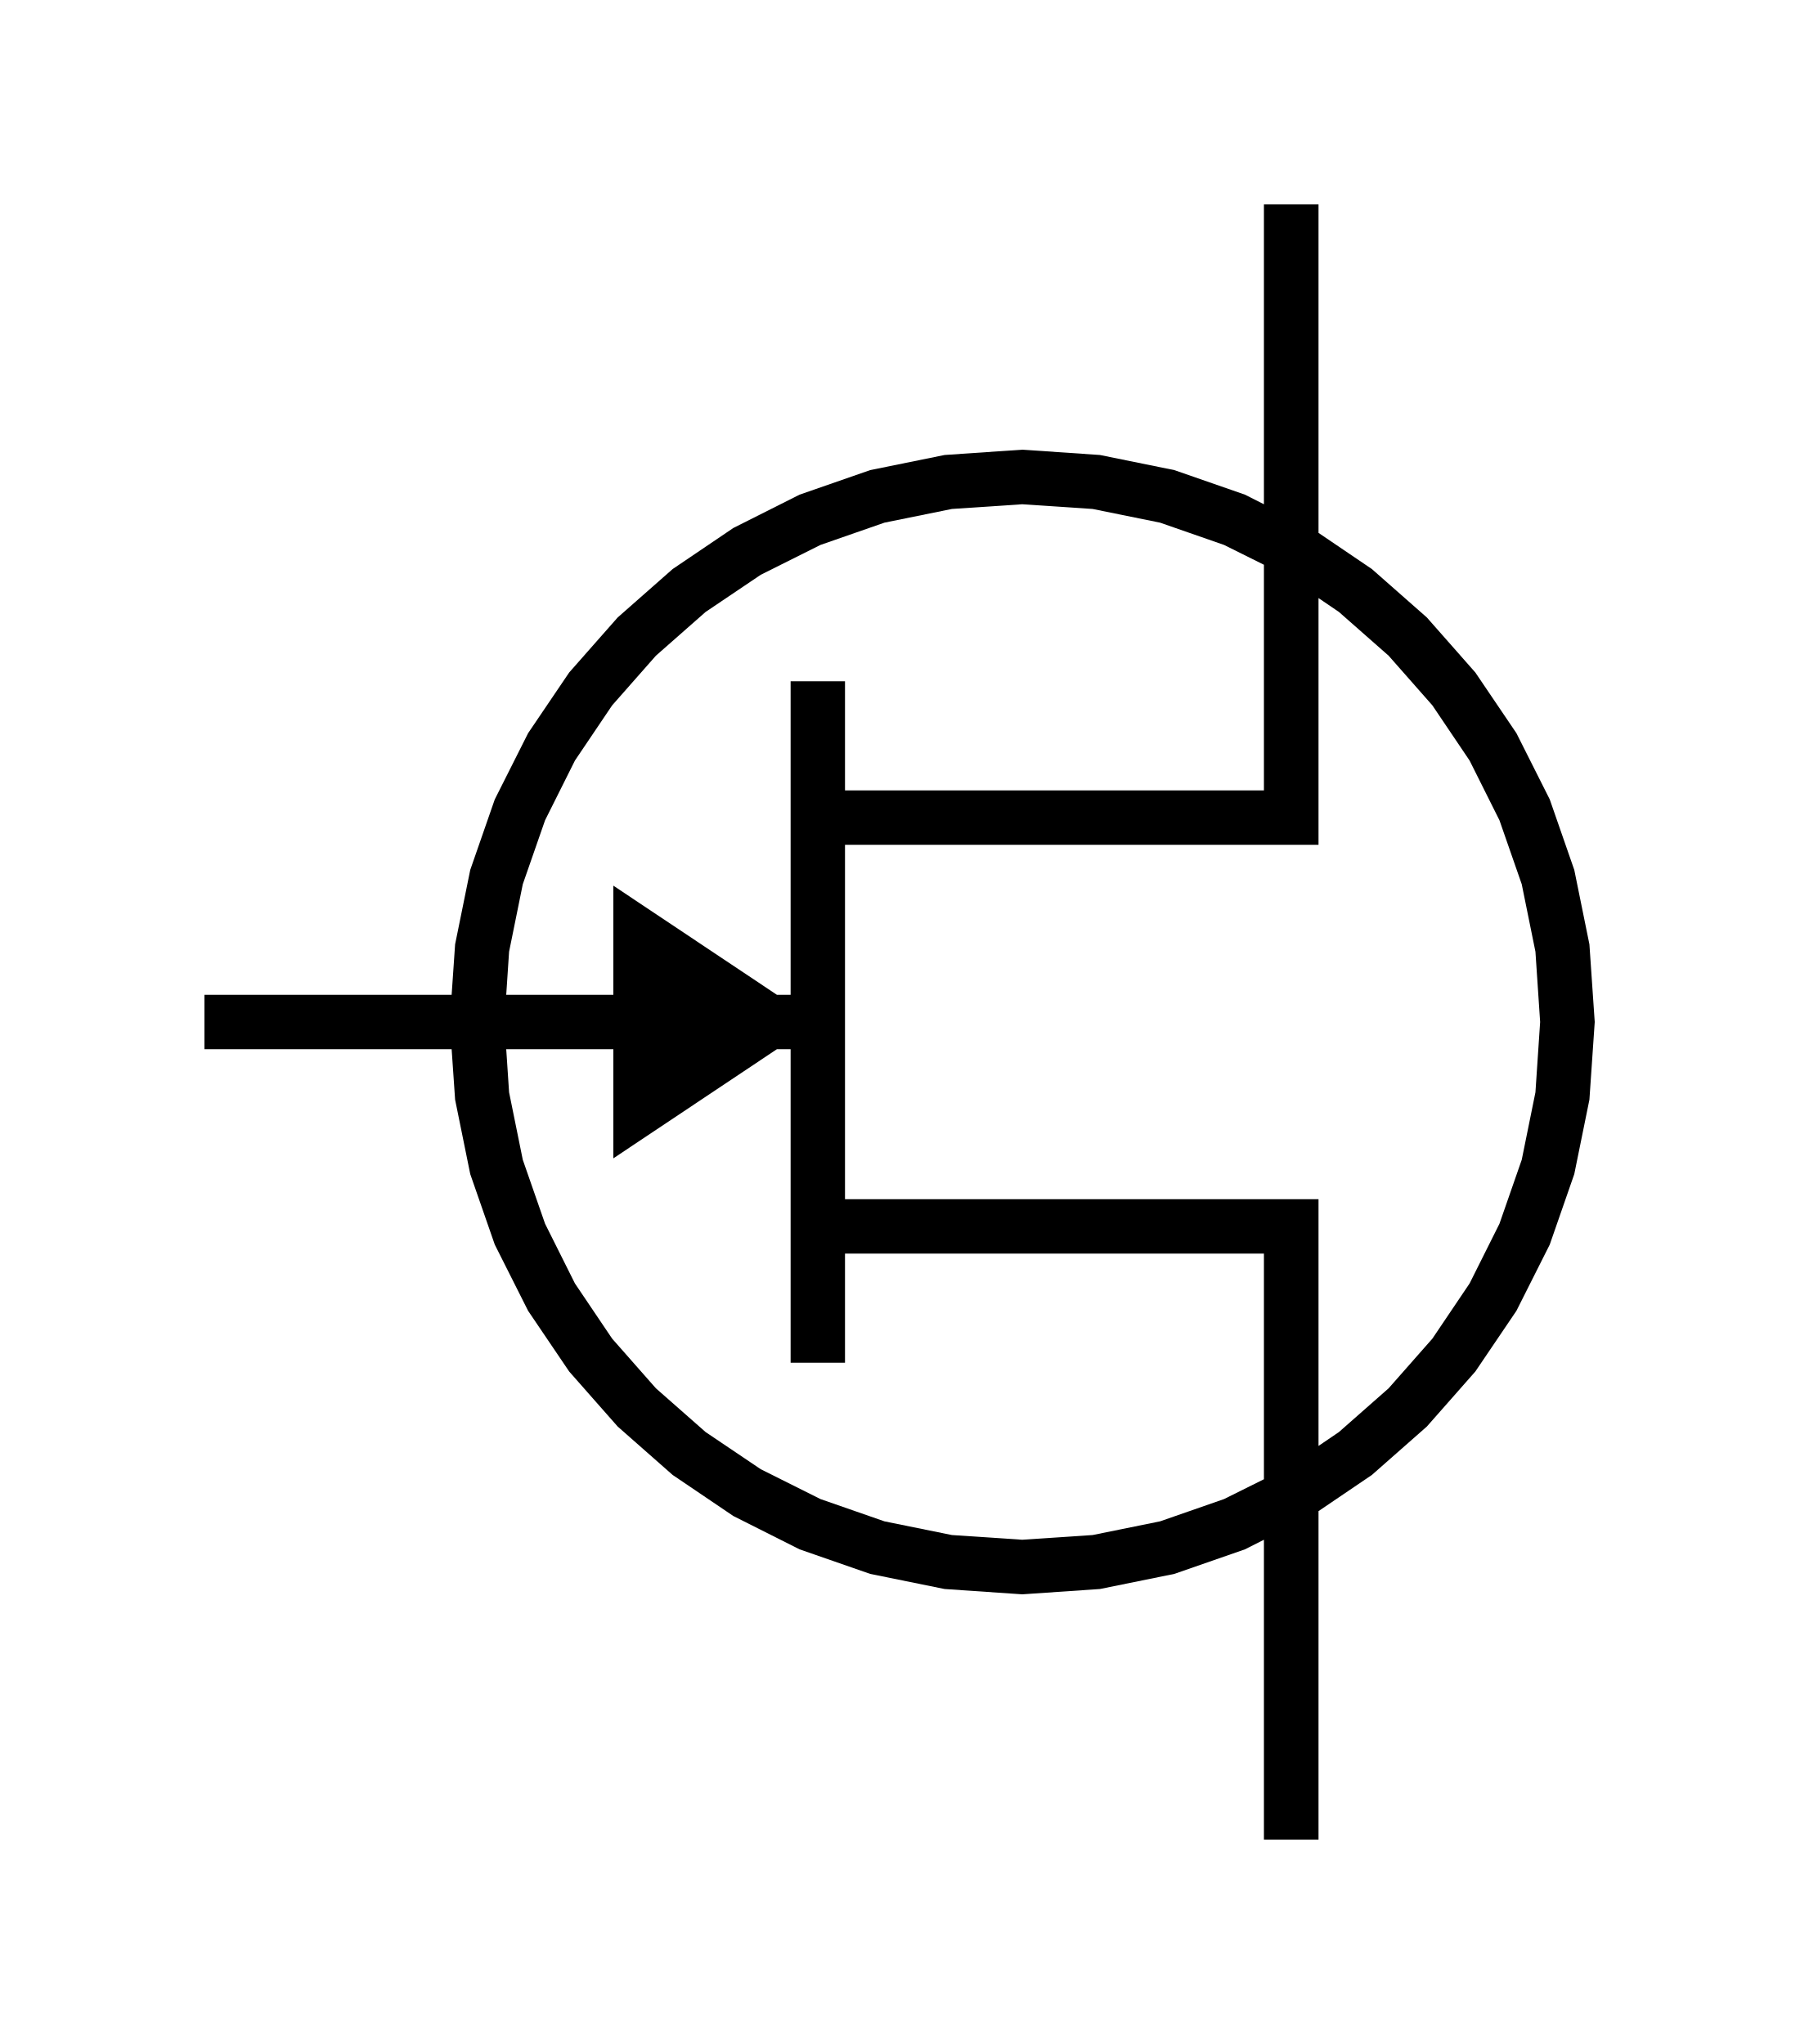
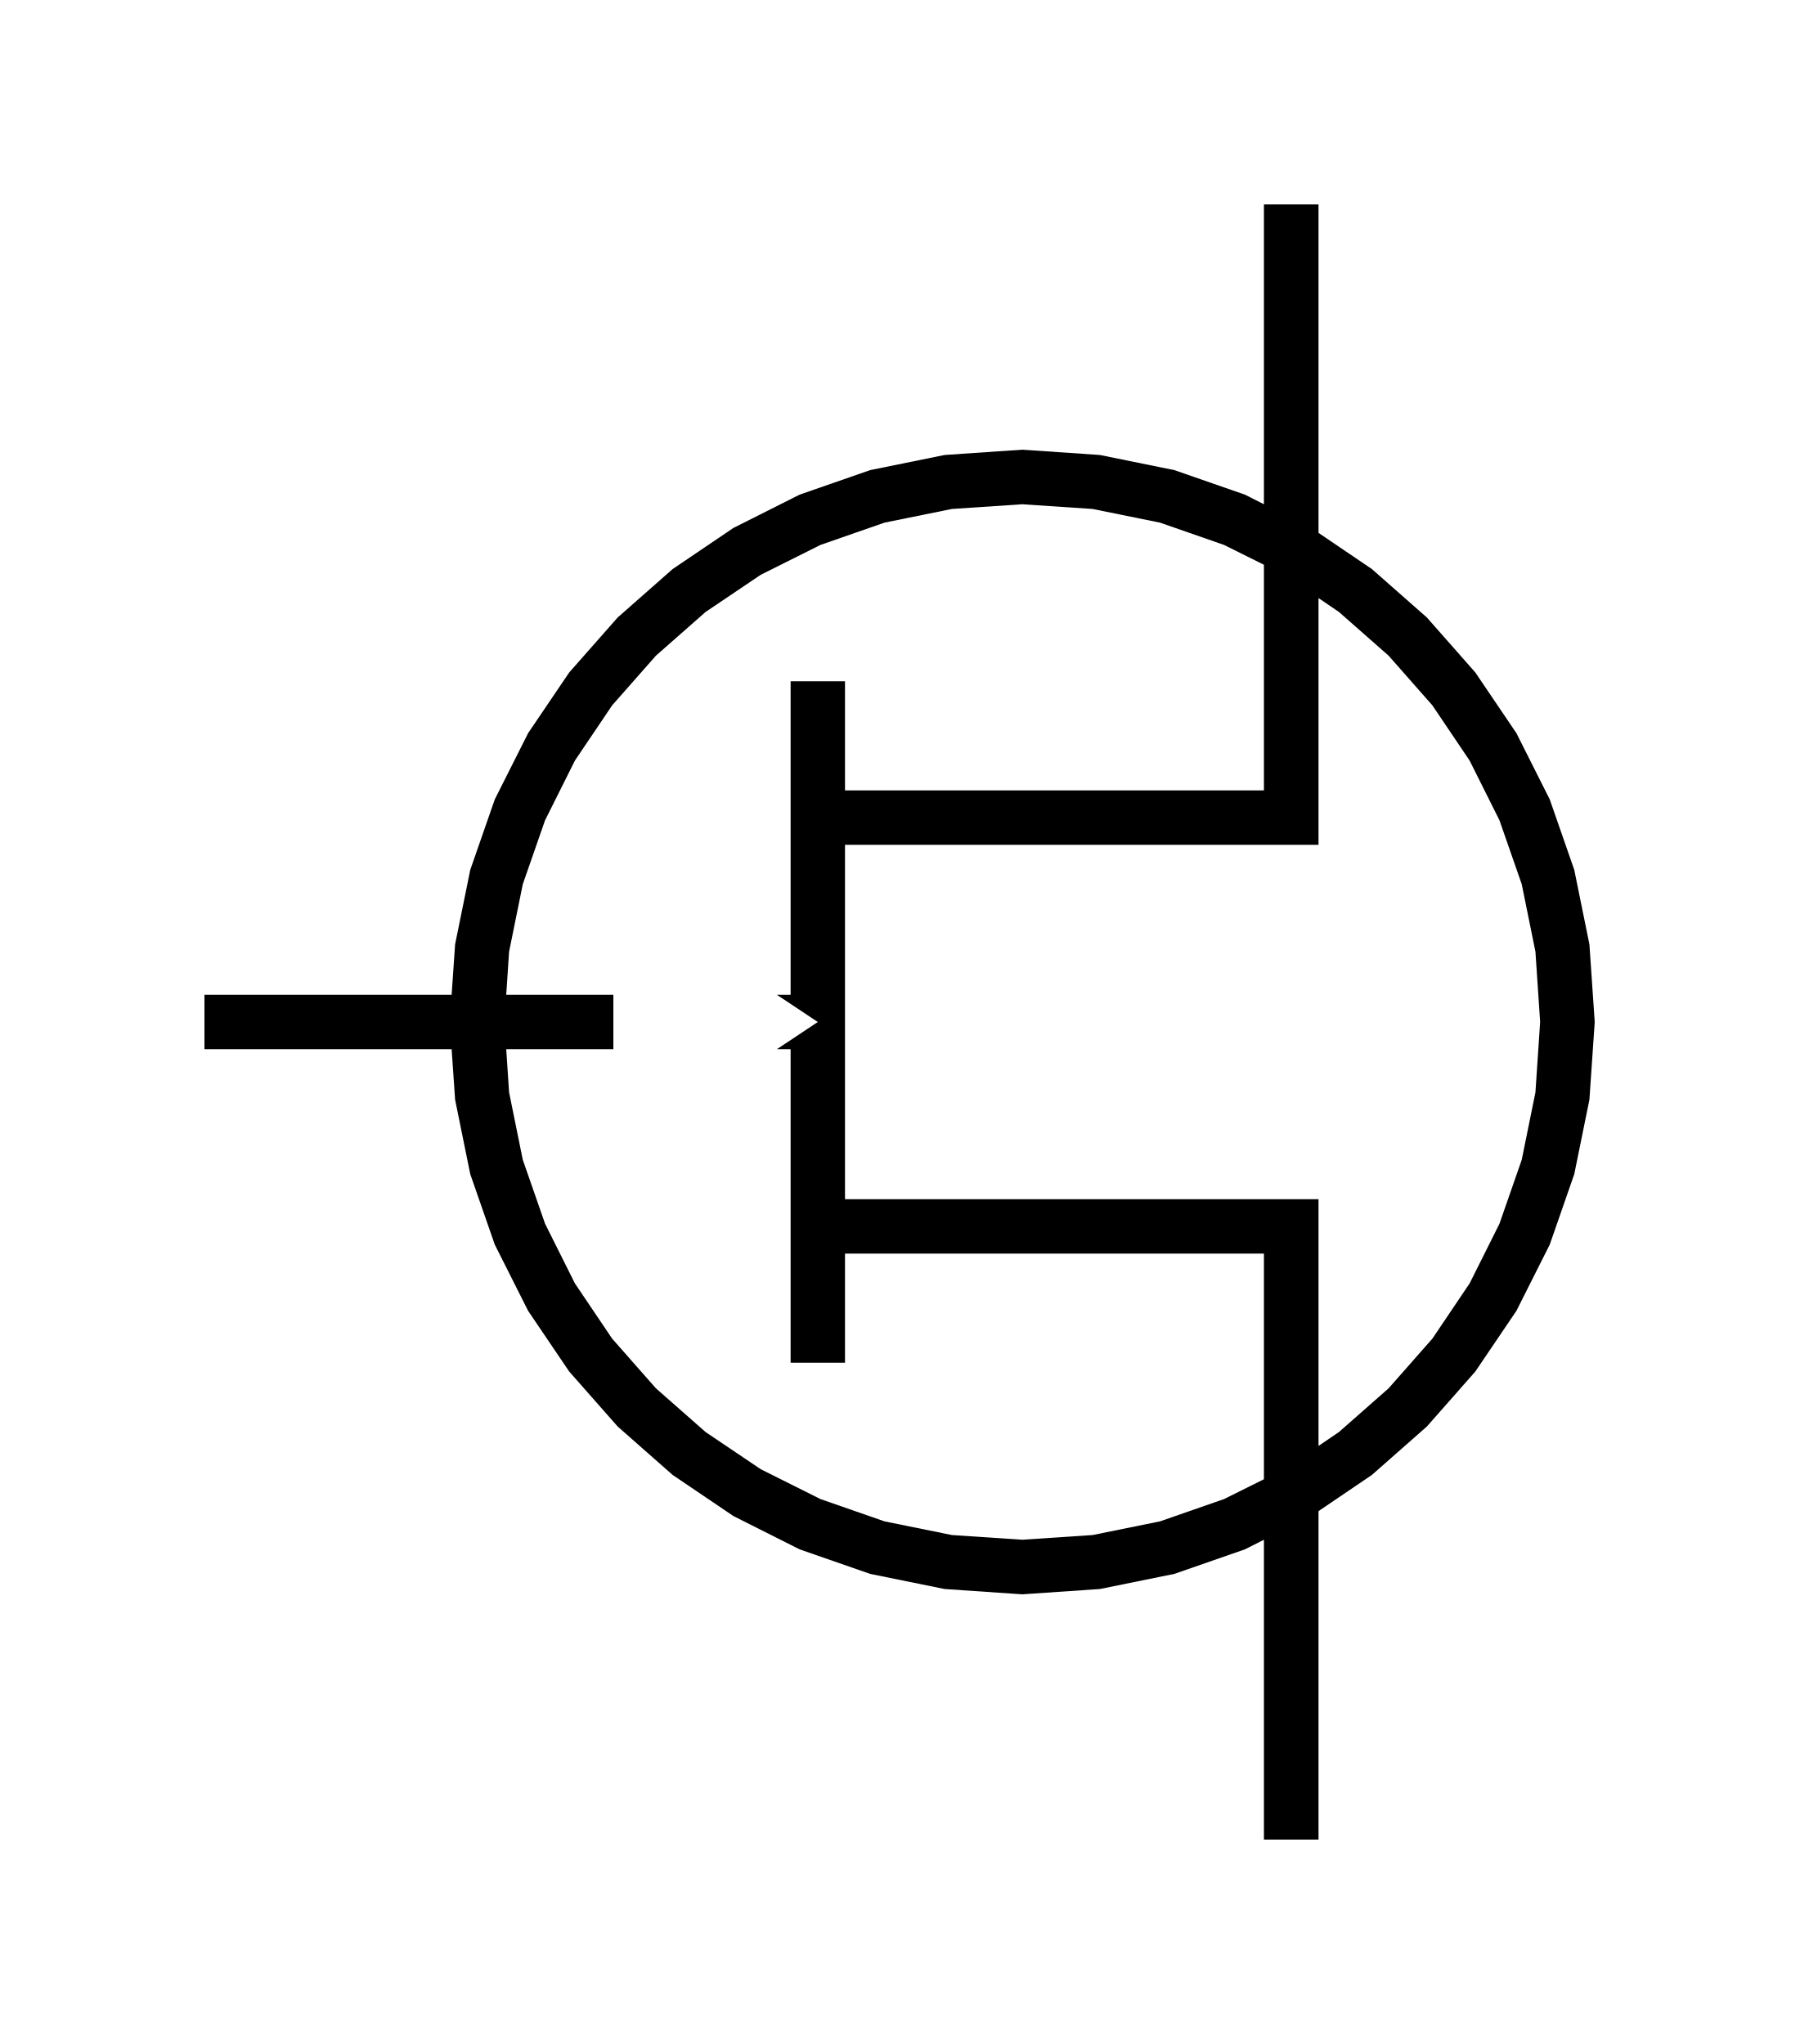
<svg xmlns="http://www.w3.org/2000/svg" version="1.1" viewBox="-4.4 -5 8.8 10" fill="black" stroke="none">
-   <path fill-rule="evenodd" d="M 1.782 2.533 L 1.782 4 L 2.049 4 L 2.049 2.393 L 2.31 2.216 L 2.579 1.979 L 2.816 1.71 L 3.017 1.413 L 3.18 1.089 L 3.3 0.744 L 3.374 0.38 L 3.4 0 L 3.374 -0.38 L 3.3 -0.744 L 3.18 -1.089 L 3.017 -1.413 L 2.816 -1.71 L 2.579 -1.979 L 2.31 -2.216 L 2.049 -2.393 L 2.049 -4 L 1.782 -4 L 1.782 -2.533 L 1.689 -2.58 L 1.344 -2.7 L 0.98 -2.774 L 0.6 -2.8 L 0.22 -2.774 L -0.144 -2.7 L -0.489 -2.58 L -0.813 -2.417 L -1.11 -2.216 L -1.379 -1.979 L -1.616 -1.71 L -1.817 -1.413 L -1.98 -1.089 L -2.1 -0.744 L -2.174 -0.38 L -2.191 -0.133 L -3.4 -0.133 L -3.4 0.133 L -2.191 0.133 L -2.174 0.38 L -2.1 0.744 L -1.98 1.089 L -1.817 1.413 L -1.616 1.71 L -1.379 1.979 L -1.11 2.216 L -0.813 2.417 L -0.489 2.58 L -0.144 2.7 L 0.22 2.774 L 0.6 2.8 L 0.98 2.774 L 1.344 2.7 L 1.689 2.58 L 1.782 2.533 Z M -0.267 -1.133 L -0.267 -1.667 L -0.533 -1.667 L -0.533 -0.133 L -0.6 -0.133 L -1.4 -0.667 L -1.4 -0.133 L -1.924 -0.133 L -1.91 -0.344 L -1.843 -0.674 L -1.734 -0.987 L -1.588 -1.279 L -1.406 -1.549 L -1.192 -1.792 L -0.949 -2.006 L -0.679 -2.188 L -0.387 -2.334 L -0.074 -2.443 L 0.256 -2.51 L 0.6 -2.533 L 0.944 -2.51 L 1.274 -2.443 L 1.587 -2.334 L 1.782 -2.237 L 1.782 -1.133 L -0.267 -1.133 Z M 1.782 2.237 L 1.587 2.334 L 1.274 2.443 L 0.944 2.51 L 0.6 2.533 L 0.256 2.51 L -0.074 2.443 L -0.387 2.334 L -0.679 2.188 L -0.949 2.006 L -1.192 1.792 L -1.406 1.549 L -1.588 1.279 L -1.734 0.987 L -1.843 0.674 L -1.91 0.344 L -1.924 0.133 L -1.4 0.133 L -1.4 0.667 L -0.6 0.133 L -0.533 0.133 L -0.533 1.667 L -0.267 1.667 L -0.267 1.133 L 1.782 1.133 L 1.782 2.237 Z M -0.267 0.867 L -0.267 -0.867 L 2.049 -0.867 L 2.049 -2.074 L 2.149 -2.006 L 2.392 -1.792 L 2.606 -1.549 L 2.788 -1.279 L 2.934 -0.987 L 3.043 -0.674 L 3.11 -0.344 L 3.133 0 L 3.11 0.344 L 3.043 0.674 L 2.934 0.987 L 2.788 1.279 L 2.606 1.549 L 2.392 1.792 L 2.149 2.006 L 2.049 2.074 L 2.049 0.867 L -0.267 0.867 Z" />
+   <path fill-rule="evenodd" d="M 1.782 2.533 L 1.782 4 L 2.049 4 L 2.049 2.393 L 2.31 2.216 L 2.579 1.979 L 2.816 1.71 L 3.017 1.413 L 3.18 1.089 L 3.3 0.744 L 3.374 0.38 L 3.4 0 L 3.374 -0.38 L 3.3 -0.744 L 3.18 -1.089 L 3.017 -1.413 L 2.816 -1.71 L 2.579 -1.979 L 2.31 -2.216 L 2.049 -2.393 L 2.049 -4 L 1.782 -4 L 1.782 -2.533 L 1.689 -2.58 L 1.344 -2.7 L 0.98 -2.774 L 0.6 -2.8 L 0.22 -2.774 L -0.144 -2.7 L -0.489 -2.58 L -0.813 -2.417 L -1.11 -2.216 L -1.379 -1.979 L -1.616 -1.71 L -1.817 -1.413 L -1.98 -1.089 L -2.1 -0.744 L -2.174 -0.38 L -2.191 -0.133 L -3.4 -0.133 L -3.4 0.133 L -2.191 0.133 L -2.174 0.38 L -2.1 0.744 L -1.98 1.089 L -1.817 1.413 L -1.616 1.71 L -1.379 1.979 L -1.11 2.216 L -0.813 2.417 L -0.489 2.58 L -0.144 2.7 L 0.22 2.774 L 0.6 2.8 L 0.98 2.774 L 1.344 2.7 L 1.689 2.58 L 1.782 2.533 Z M -0.267 0.867 L -0.267 -0.867 L 2.049 -0.867 L 2.049 -2.074 L 2.149 -2.006 L 2.392 -1.792 L 2.606 -1.549 L 2.788 -1.279 L 2.934 -0.987 L 3.043 -0.674 L 3.11 -0.344 L 3.133 0 L 3.11 0.344 L 3.043 0.674 L 2.934 0.987 L 2.788 1.279 L 2.606 1.549 L 2.392 1.792 L 2.149 2.006 L 2.049 2.074 L 2.049 0.867 L -0.267 0.867 Z M 1.782 2.237 L 1.587 2.334 L 1.274 2.443 L 0.944 2.51 L 0.6 2.533 L 0.256 2.51 L -0.074 2.443 L -0.387 2.334 L -0.679 2.188 L -0.949 2.006 L -1.192 1.792 L -1.406 1.549 L -1.588 1.279 L -1.734 0.987 L -1.843 0.674 L -1.91 0.344 L -1.924 0.133 L -1.4 0.133 L -1.4 -0.133 L -1.924 -0.133 L -1.91 -0.344 L -1.843 -0.674 L -1.734 -0.987 L -1.588 -1.279 L -1.406 -1.549 L -1.192 -1.792 L -0.949 -2.006 L -0.679 -2.188 L -0.387 -2.334 L -0.074 -2.443 L 0.256 -2.51 L 0.6 -2.533 L 0.944 -2.51 L 1.274 -2.443 L 1.587 -2.334 L 1.782 -2.237 L 1.782 -1.133 L -0.267 -1.133 L -0.267 -1.667 L -0.533 -1.667 L -0.533 -0.133 L -0.6 -0.133 L -0.4 0 L -0.6 0.133 L -0.533 0.133 L -0.533 1.667 L -0.267 1.667 L -0.267 1.133 L 1.782 1.133 L 1.782 2.237 Z" />
</svg>
